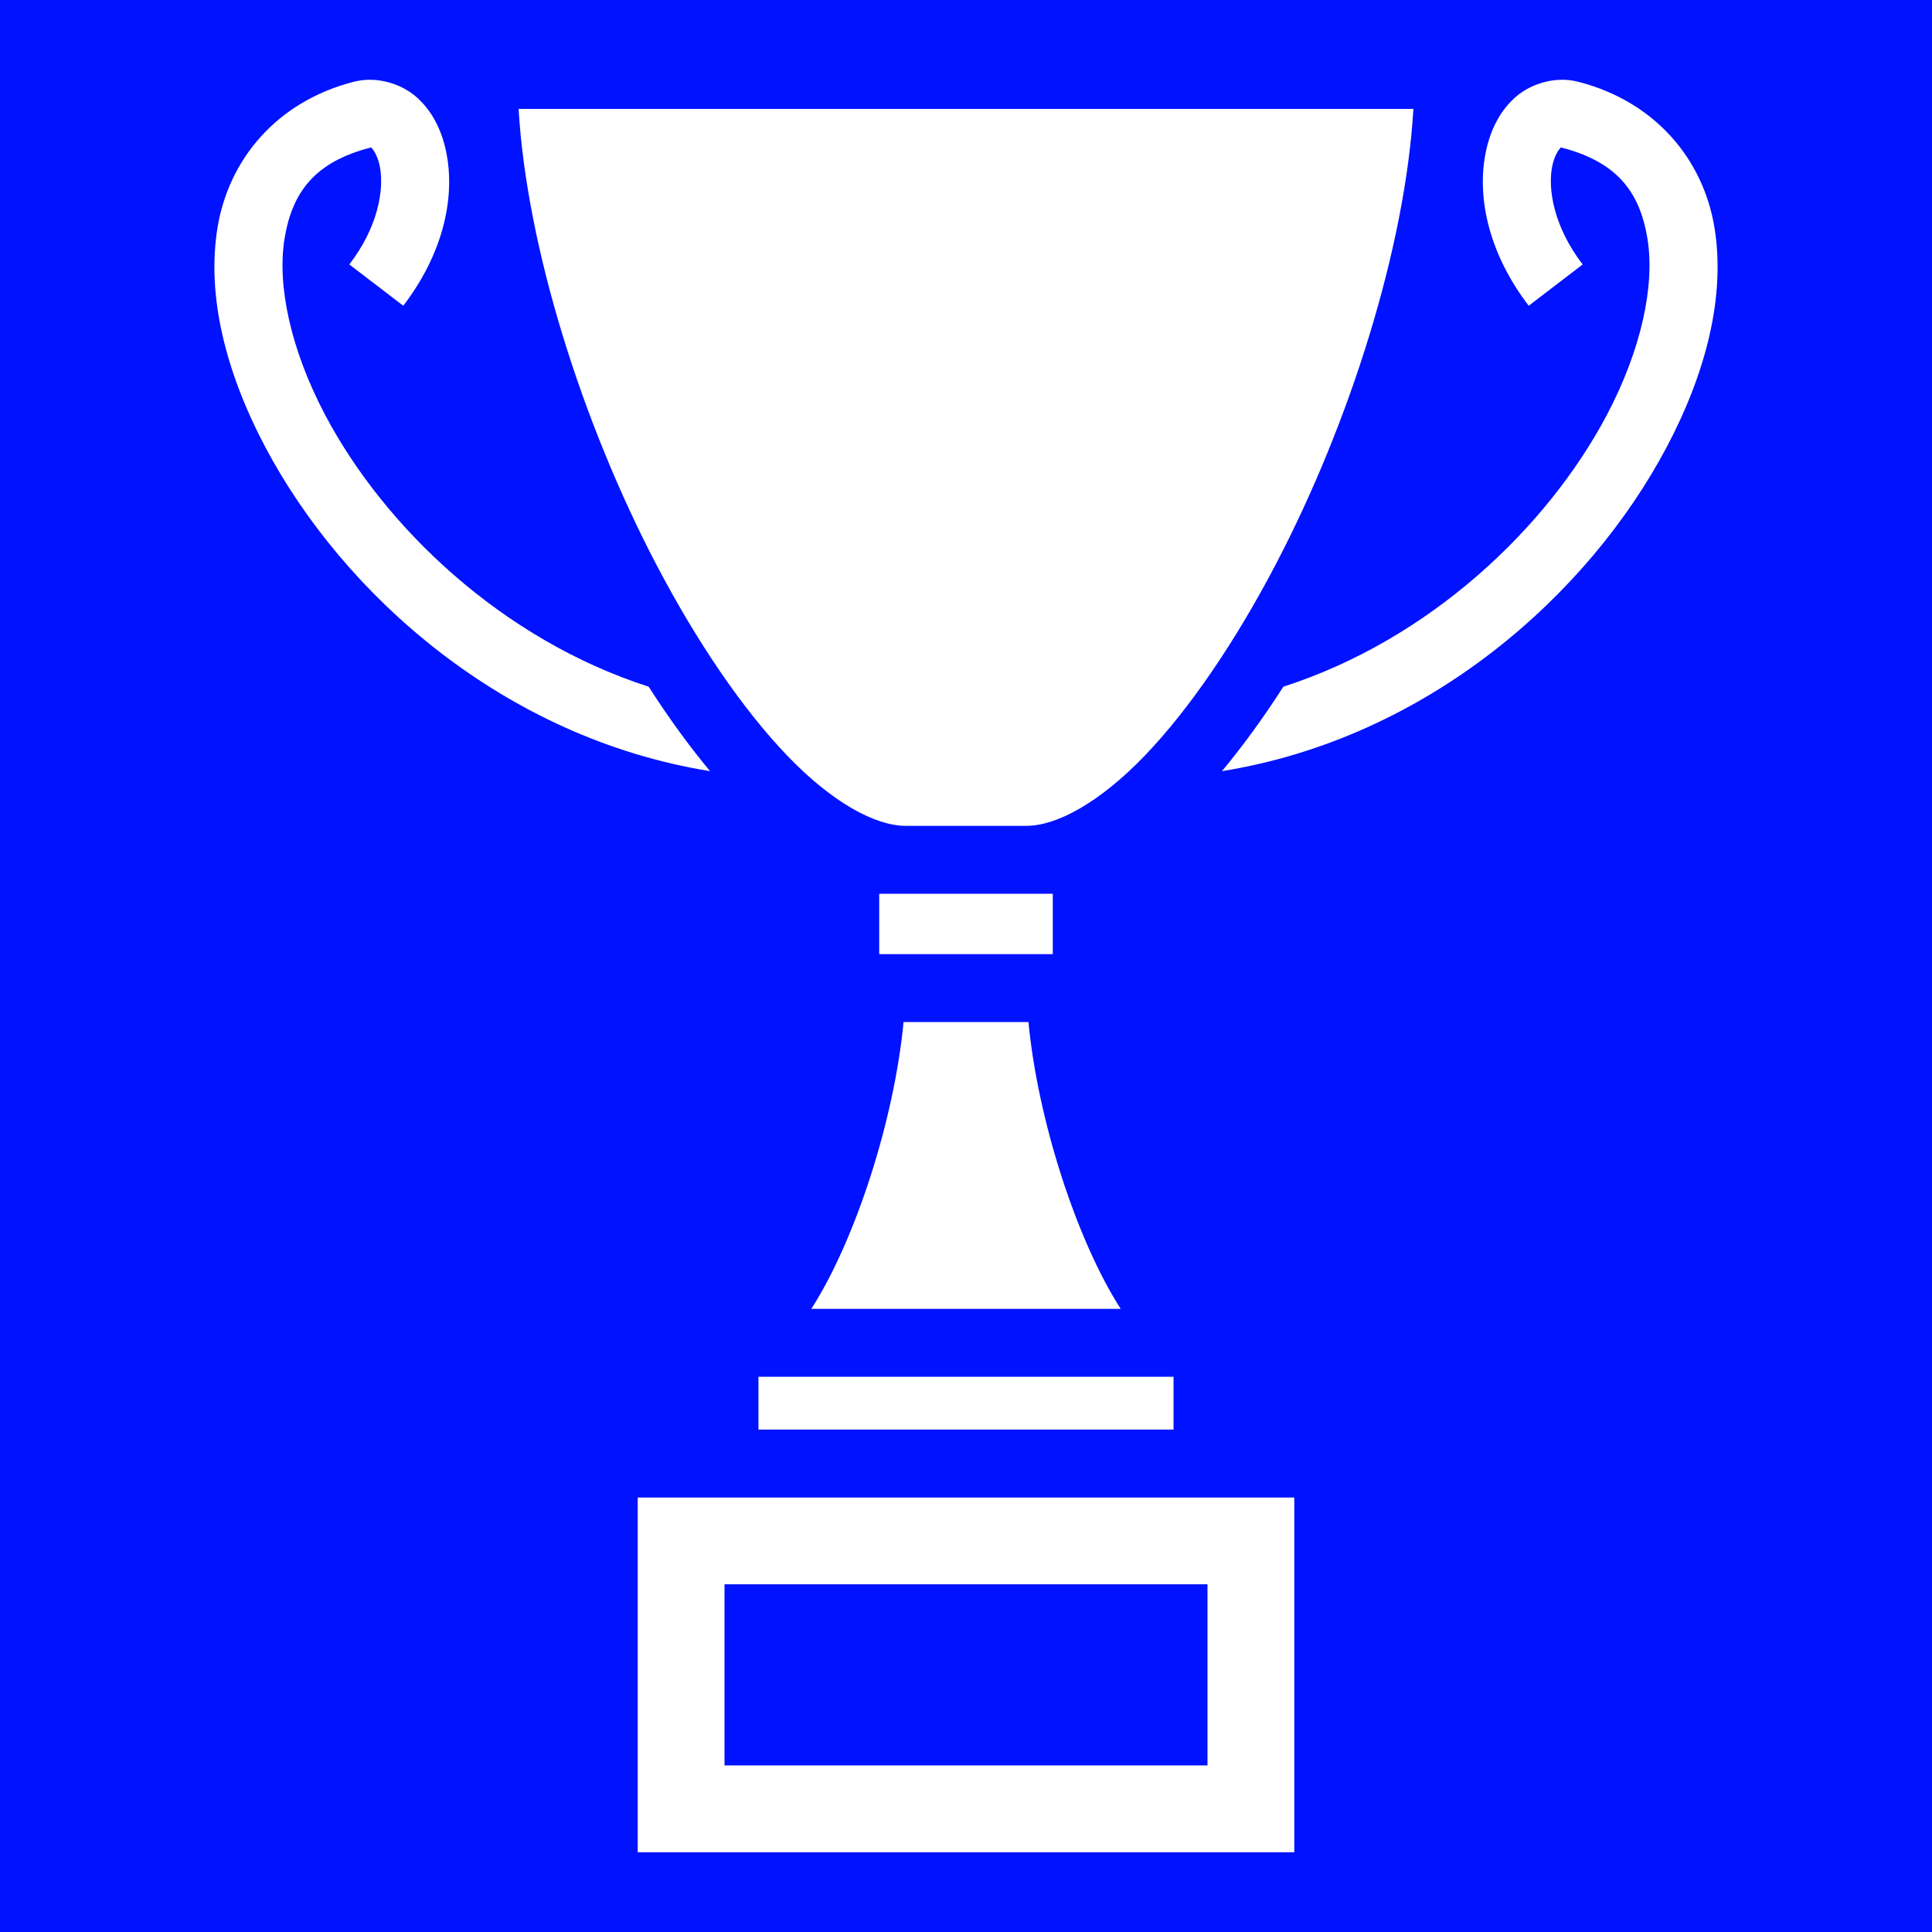
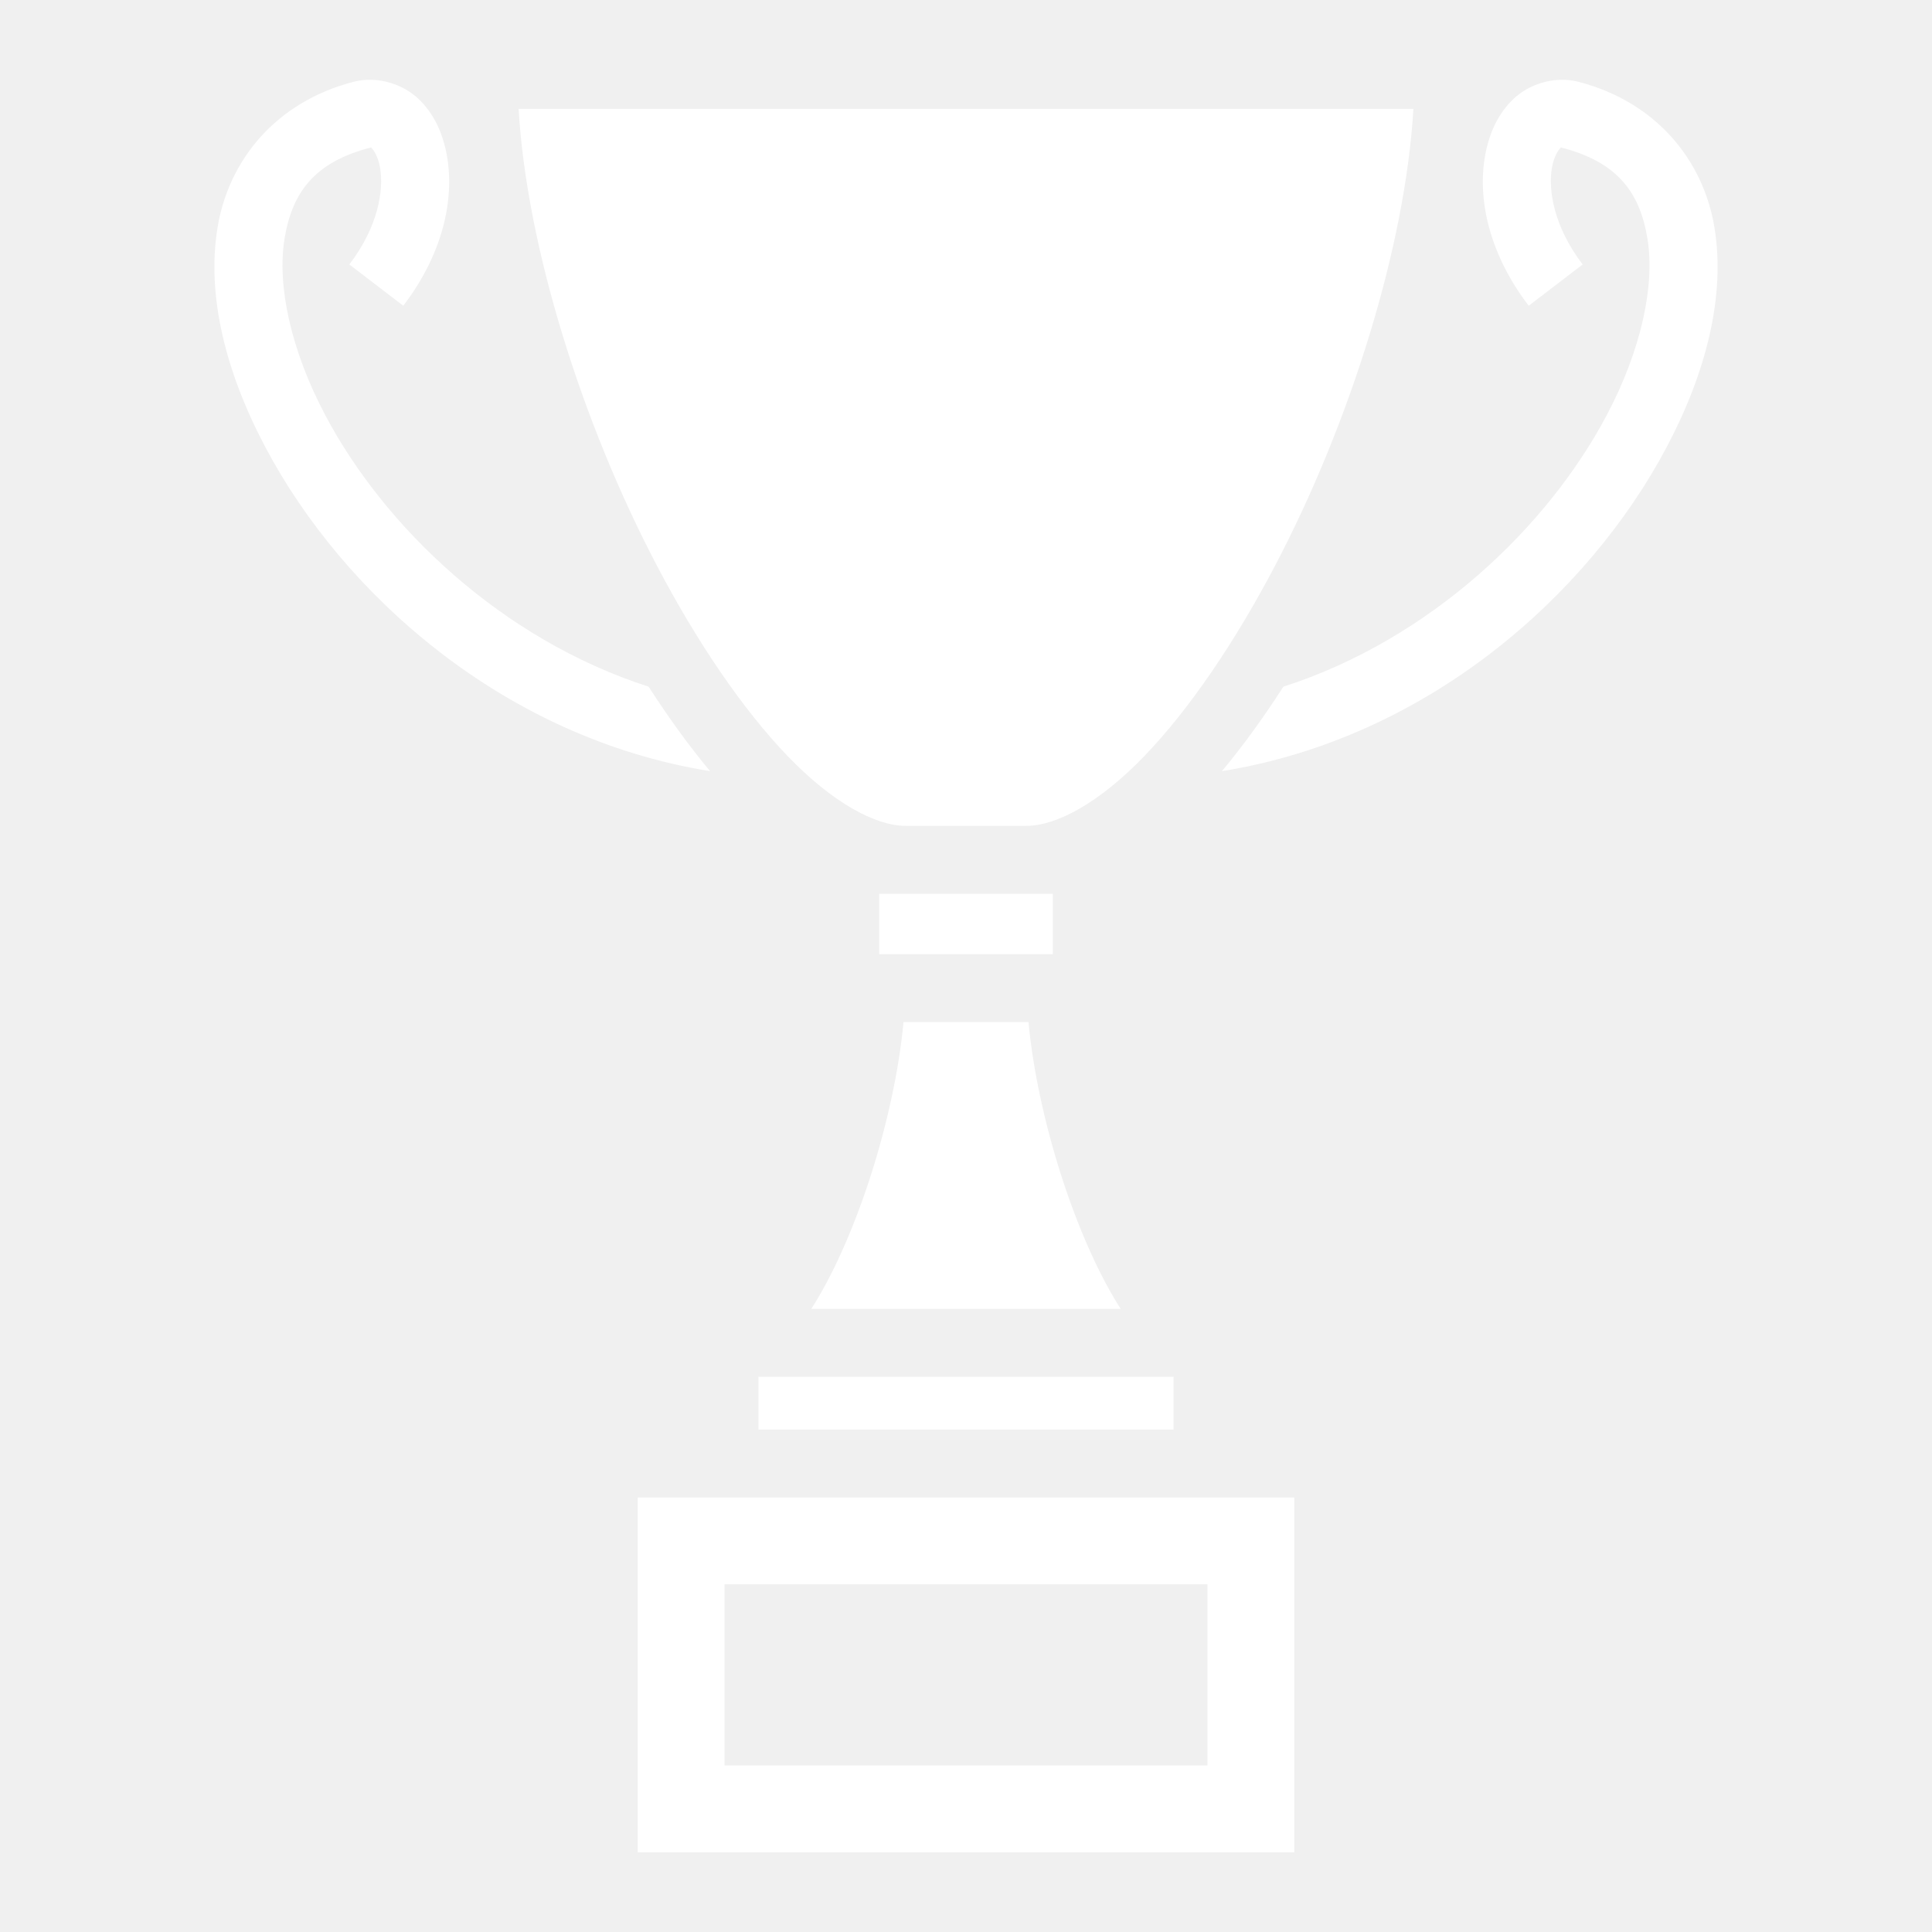
<svg xmlns="http://www.w3.org/2000/svg" style="height: 512px; width: 512px;" viewBox="0 0 512 512">
-   <path d="M0 0h512v512H0z" fill="#0012ff" fill-opacity="1" />
  <g class="" style="touch-action: none;" transform="translate(0,0)">
    <path d="M98.398 21.146a17.092 17.092 0 0 0-4.636.521c-20.49 5.262-33.163 20.63-36.116 38.649-2.952 18.019 2.168 38.346 12.676 58.193 20.695 39.086 63.262 77.08 117.852 85.85-5.61-6.72-11.05-14.246-16.274-22.375-39.008-12.57-70.021-42.344-85.67-71.899-9.206-17.387-12.846-34.491-10.82-46.857C77.437 50.862 83.482 42.89 98.238 39.1c.065-.017.068-.034.092-.053-.065-.143.105-.08 0 0 .022.049.061.11.176.217.527.493 1.689 2.24 2.207 5.14 1.036 5.804-.413 15.593-8.135 25.68l14.293 10.942c10.418-13.61 13.65-28.086 11.56-39.785-1.044-5.85-3.396-11.165-7.628-15.124-3.174-2.969-7.747-4.868-12.405-4.972zm315.204 0c-4.658.104-9.23 2.003-12.405 4.972-4.232 3.96-6.584 9.274-7.629 15.124-2.089 11.699 1.143 26.174 11.56 39.785l14.294-10.942c-7.722-10.087-9.171-19.876-8.135-25.68.518-2.9 1.68-4.647 2.207-5.14a.695.695 0 0 0 .176-.217c-.105-.08.065-.143 0 0 .024.019.027.036.092.053 14.756 3.79 20.801 11.76 22.828 24.127 2.026 12.366-1.614 29.47-10.82 46.857-15.649 29.555-46.662 59.33-85.67 71.899-5.223 8.129-10.665 15.655-16.274 22.375 54.59-8.77 97.157-46.764 117.852-85.85 10.508-19.847 15.628-40.174 12.676-58.193-2.953-18.02-15.626-33.387-36.116-38.649a17.092 17.092 0 0 0-4.636-.521zm-276.166 7.713c2.146 36.533 16.76 83.07 36.537 120.824 10.707 20.442 22.876 38.334 34.761 50.685C220.62 212.72 232 218.858 240 218.858h32c8 0 19.38-6.138 31.266-18.49 11.885-12.351 24.054-30.243 34.761-50.685 19.777-37.755 34.39-84.29 36.537-120.824H137.436zm95.564 208v16h46v-16h-46zm6.445 34c-2.458 25.967-12.796 57.873-24.437 76h81.984c-11.64-18.127-21.979-50.033-24.437-76h-33.11zm-38.445 94v14h110v-14H201zm-32 32v94h174v-94H169zm23 23h128v48H192v-48z" fill="#ffffff" fill-opacity="1" />
  </g>
</svg>
